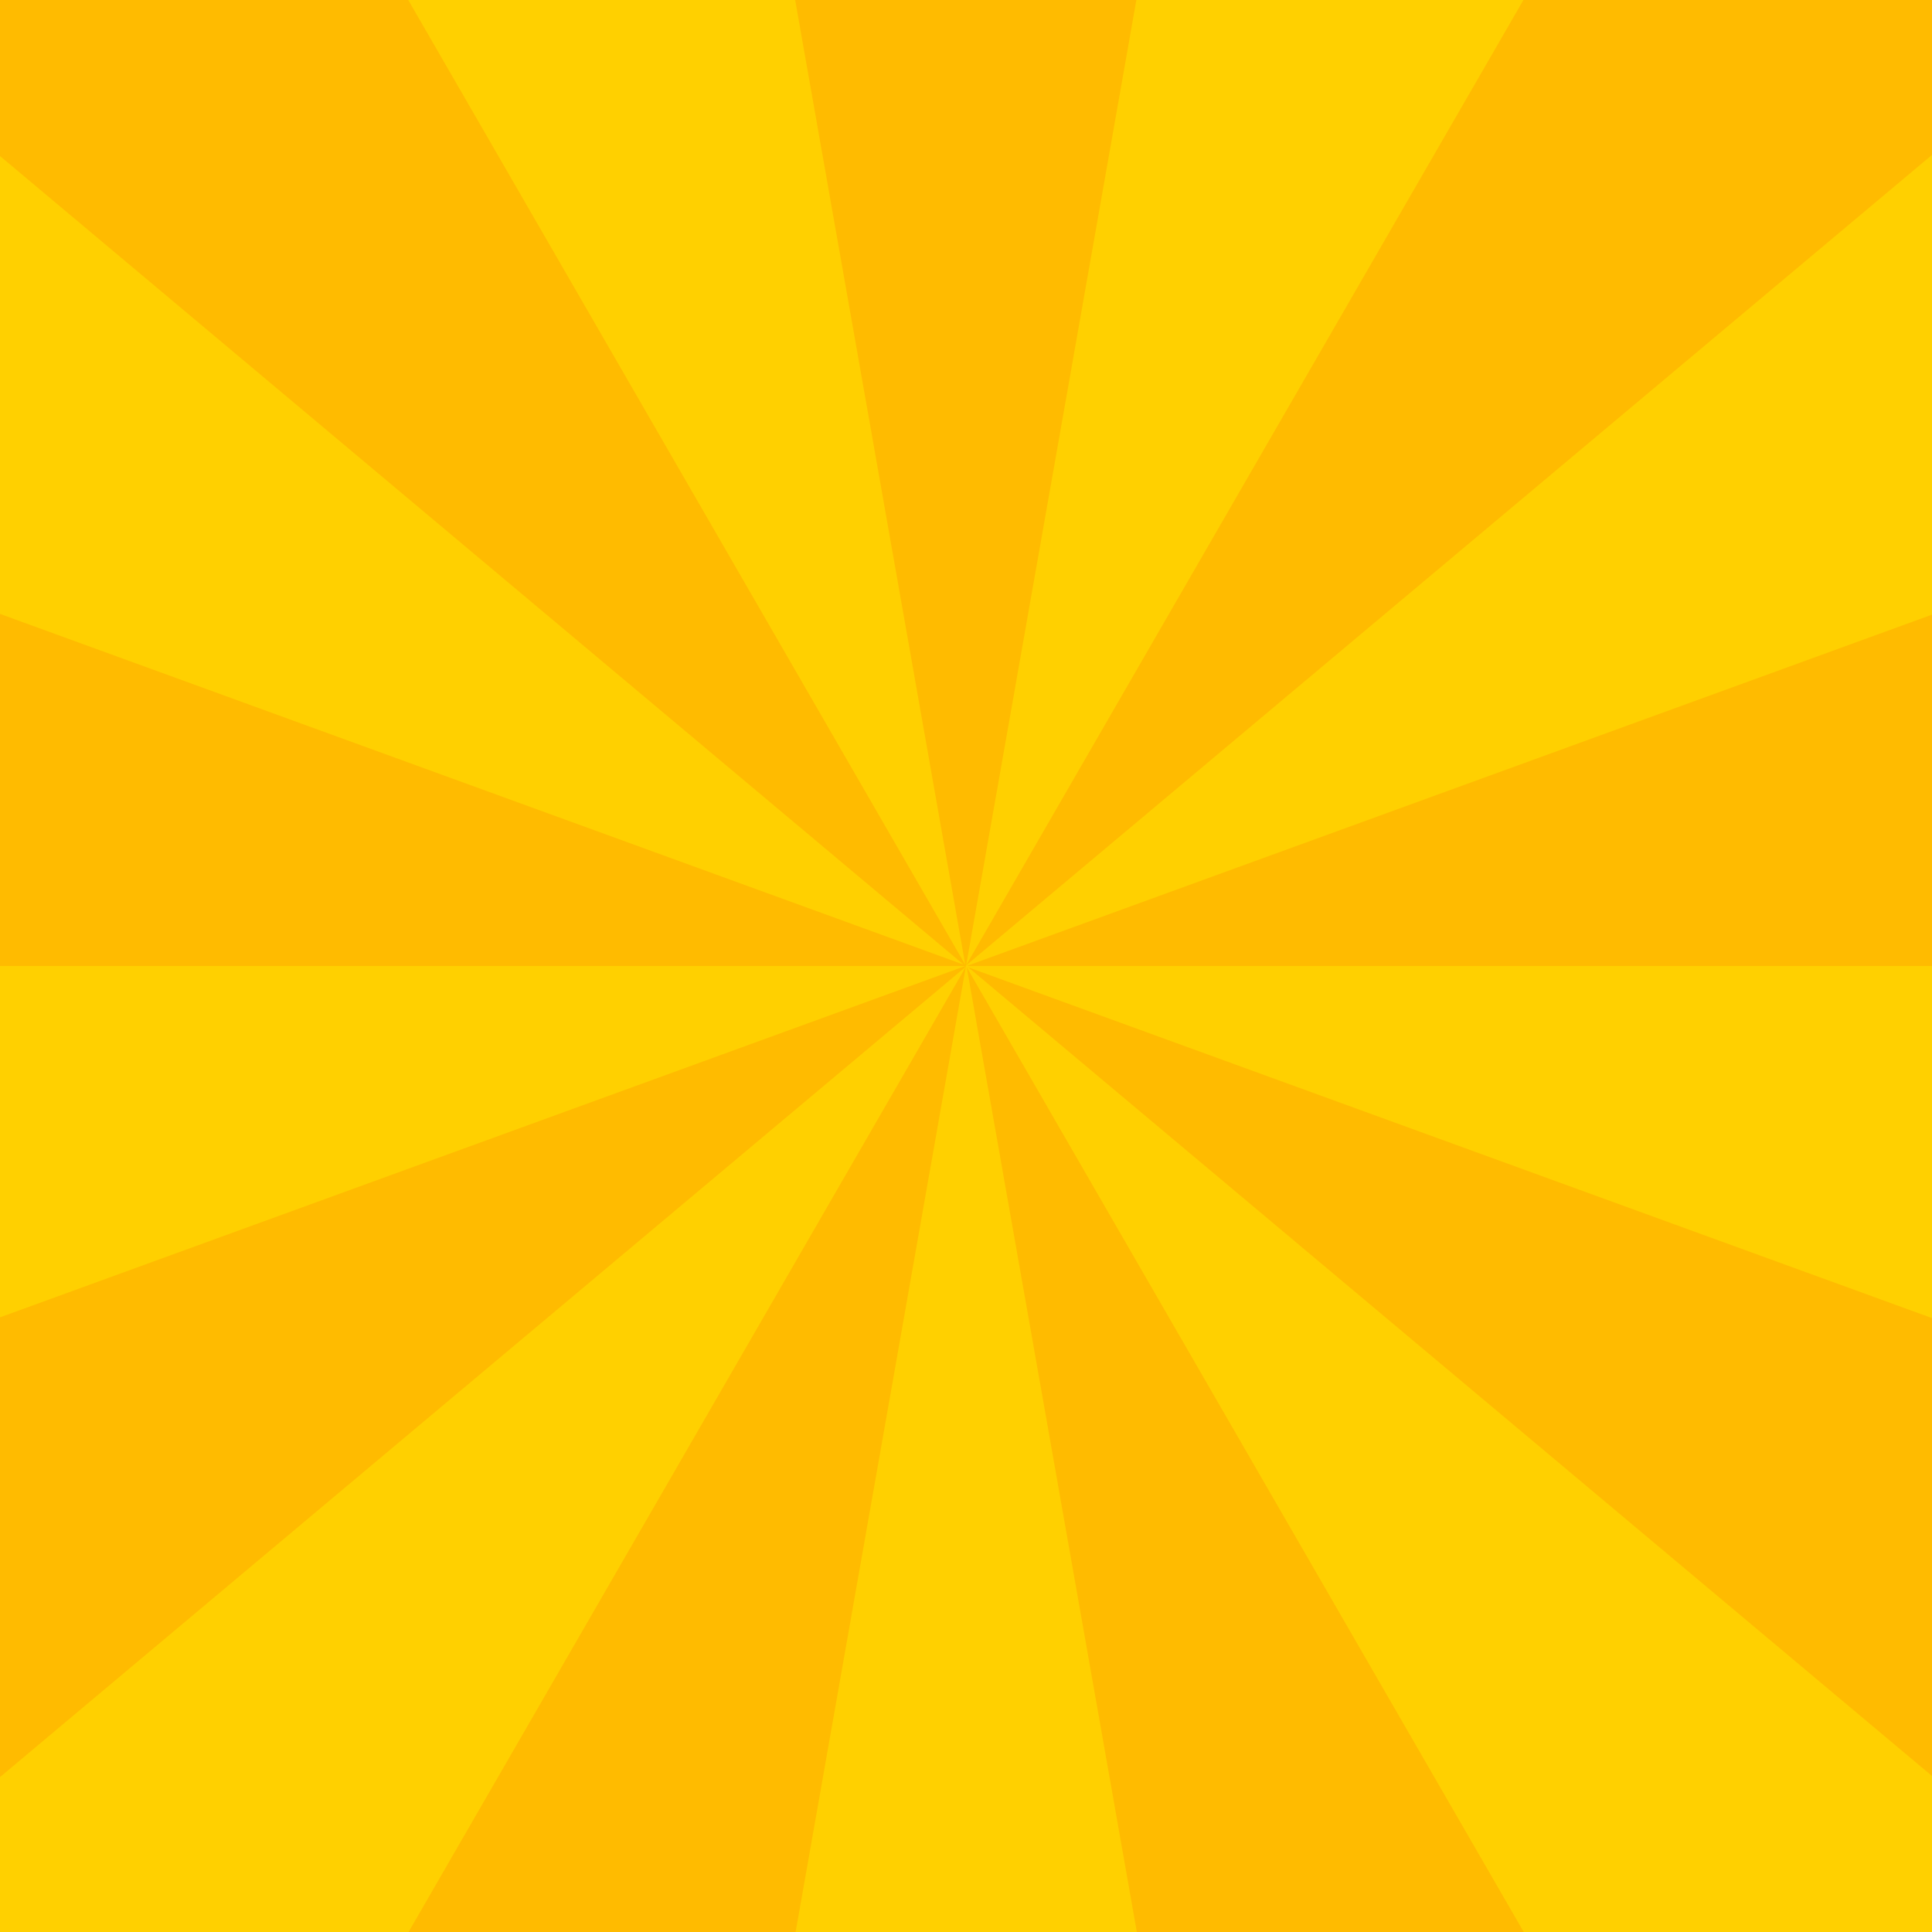
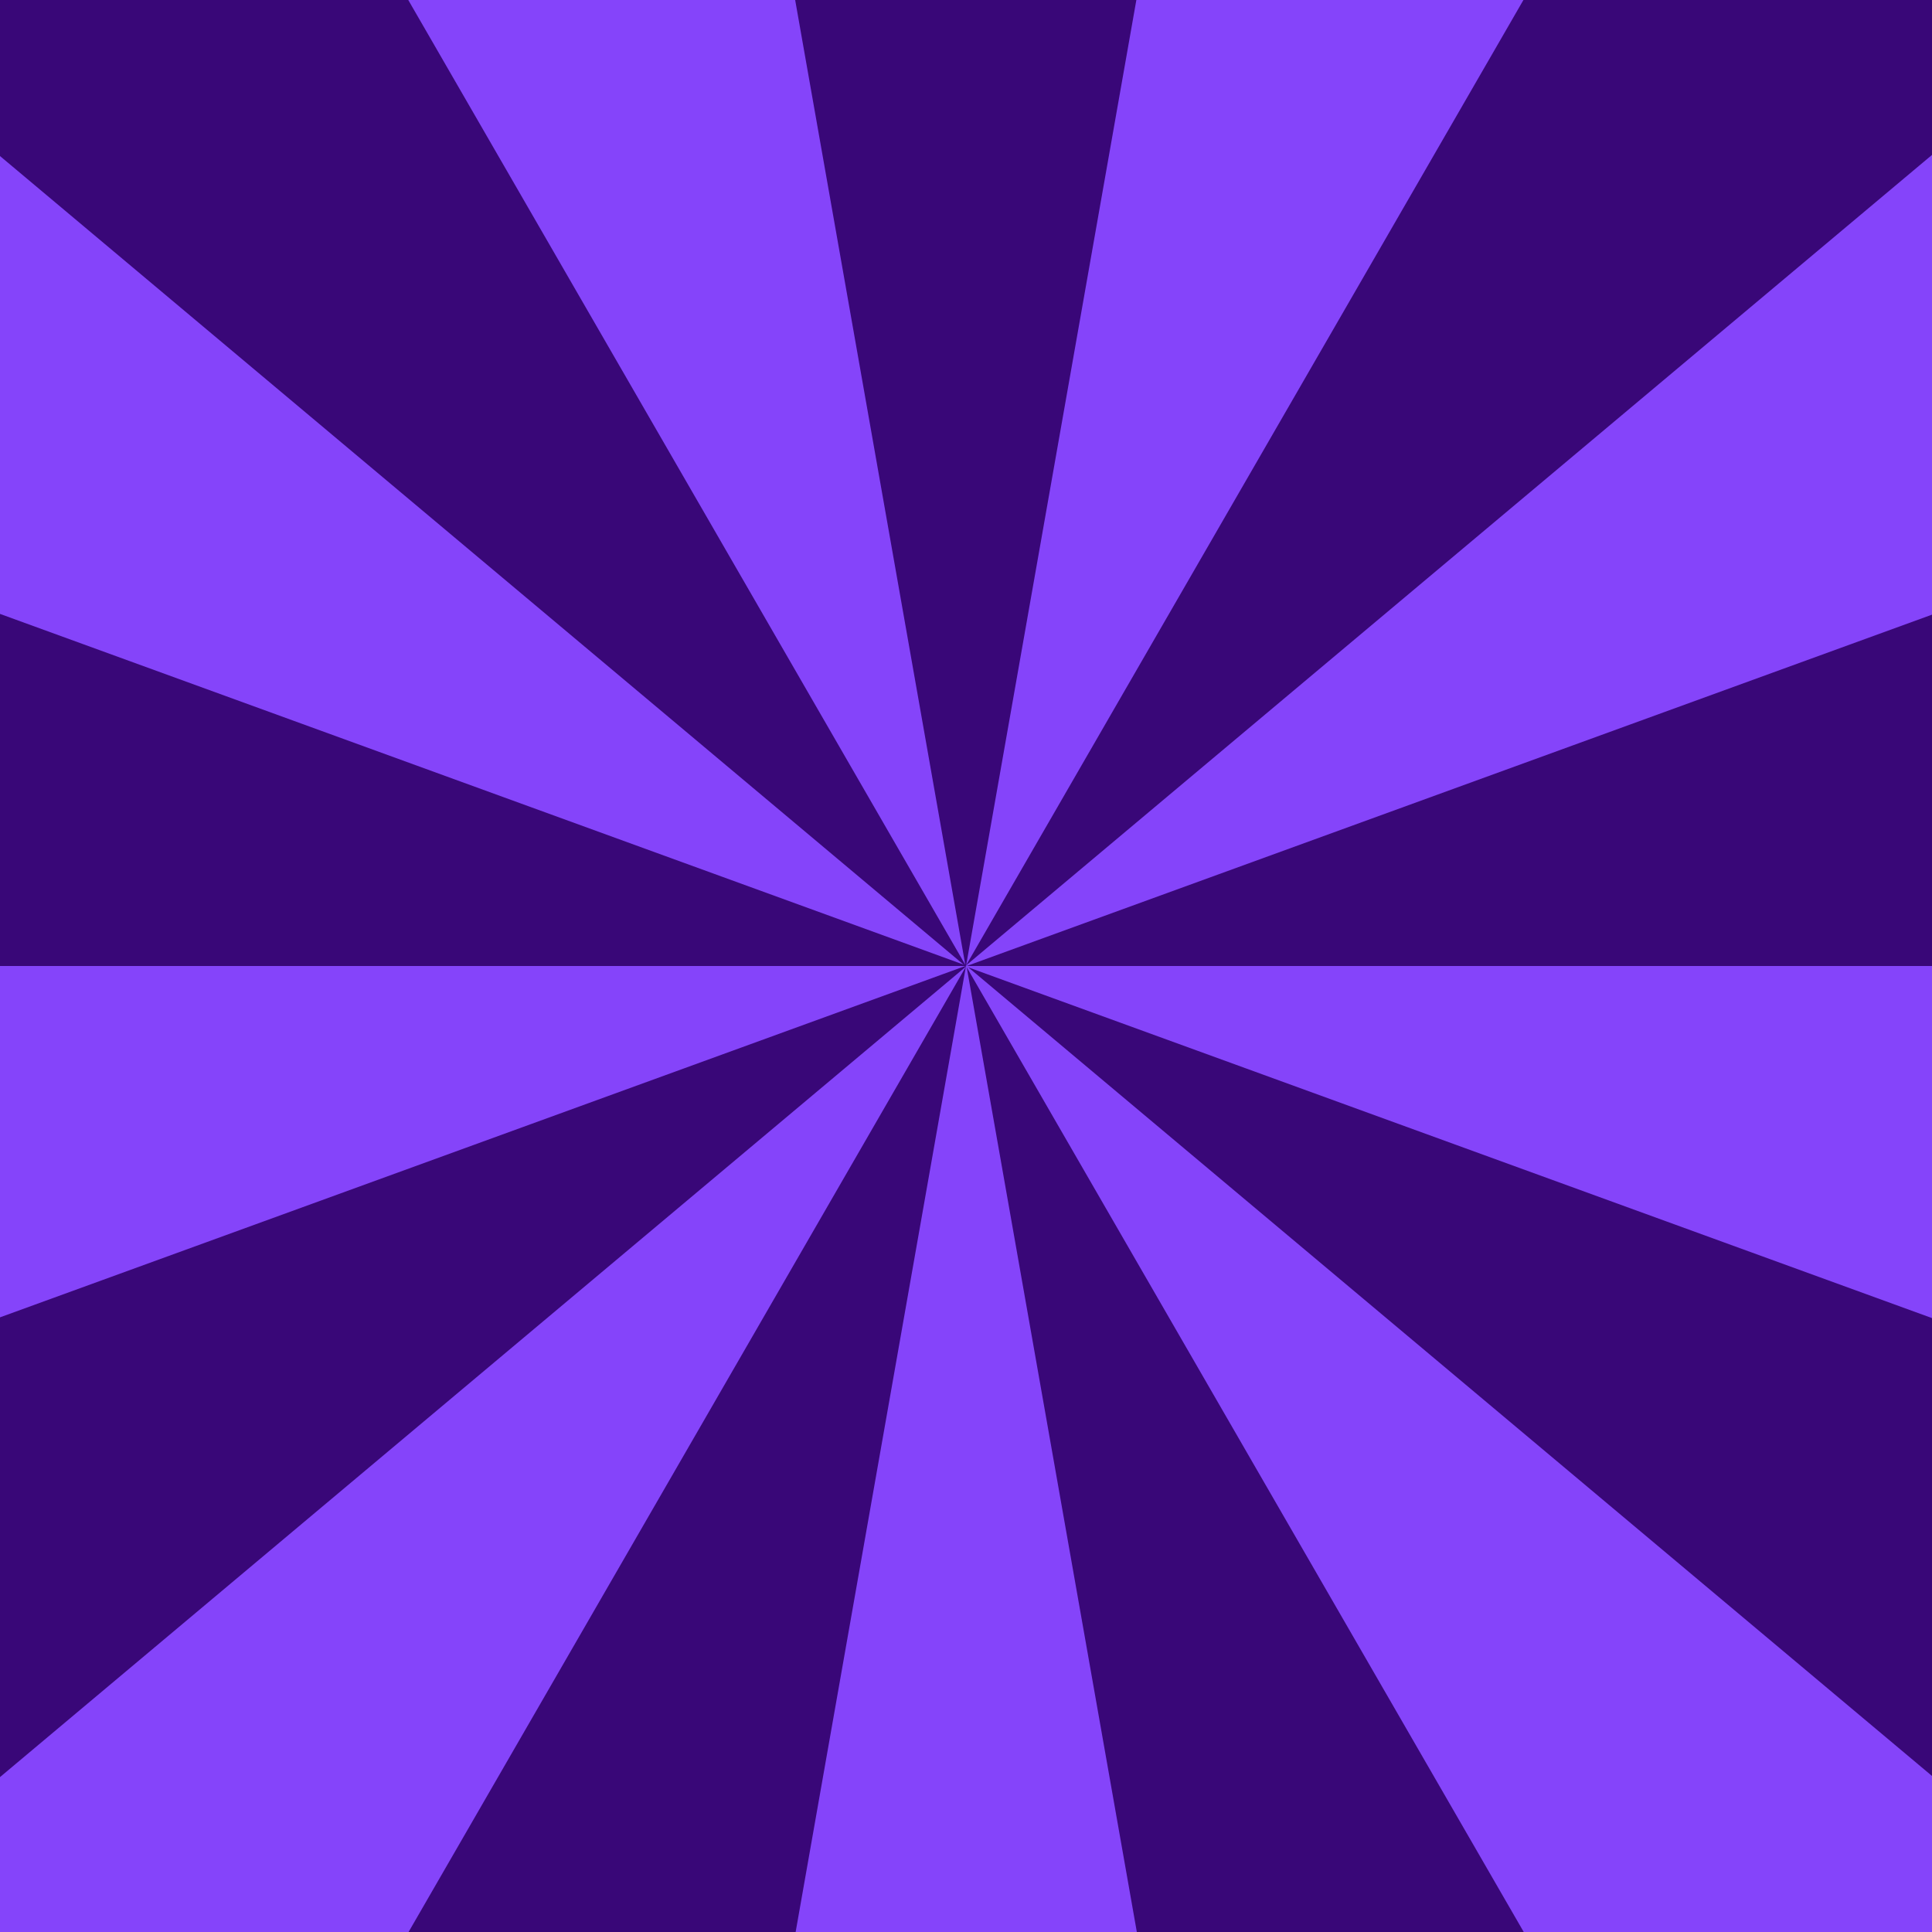
<svg xmlns="http://www.w3.org/2000/svg" width="1440" height="1440" viewBox="0 0 1440 1440" fill="none">
  <g clip-path="url(#clip0_1404_25)">
-     <rect x="2145.39" y="736" width="1425.39" height="720" transform="rotate(180 2145.39 736)" fill="#FFBB00" />
-     <rect x="2059.68" y="232.579" width="1425.39" height="720" transform="rotate(160 2059.68 232.579)" fill="#FFD000" />
-     <rect x="1811.72" y="-196.448" width="1425.39" height="720" transform="rotate(140 1811.72 -196.448)" fill="#FFBB00" />
-     <rect x="1432.23" y="-514" width="1425.39" height="720" transform="rotate(120 1432.23 -514)" fill="#FFD000" />
-     <rect x="967.578" y="-683.973" width="1425.39" height="720" transform="rotate(100 967.578 -683.973)" fill="#FFBB00" />
-     <rect x="472.062" y="-684" width="1425.39" height="720" transform="rotate(80 472.062 -684)" fill="#FFD000" />
-     <rect x="7.538" y="-514" width="1425.39" height="720" transform="rotate(60 7.53833 -514)" fill="#FFBB00" />
-     <rect x="-372.193" y="-196" width="1425.39" height="720" transform="rotate(40 -372.193 -196)" fill="#FFD000" />
-     <rect x="-619.745" y="232" width="1425.39" height="720" transform="rotate(20 -619.745 232)" fill="#FFBB00" />
+     <rect x="2145.39" y="736" width="1425.39" height="720" transform="rotate(180 2145.39 736)" fill="#390778" />
+     <rect x="2059.68" y="232.579" width="1425.39" height="720" transform="rotate(160 2059.68 232.579)" fill="#8544FA" />
+     <rect x="1811.72" y="-196.448" width="1425.39" height="720" transform="rotate(140 1811.72 -196.448)" fill="#390778" />
+     <rect x="1432.23" y="-514" width="1425.39" height="720" transform="rotate(120 1432.23 -514)" fill="#8544FA" />
+     <rect x="967.578" y="-683.973" width="1425.39" height="720" transform="rotate(100 967.578 -683.973)" fill="#390778" />
+     <rect x="472.062" y="-684" width="1425.39" height="720" transform="rotate(80 472.062 -684)" fill="#8544FA" />
+     <rect x="7.538" y="-514" width="1425.39" height="720" transform="rotate(60 7.53833 -514)" fill="#390778" />
+     <rect x="-372.193" y="-196" width="1425.39" height="720" transform="rotate(40 -372.193 -196)" fill="#8544FA" />
+     <rect x="-619.745" y="232" width="1425.39" height="720" transform="rotate(20 -619.745 232)" fill="#390778" />
  </g>
  <g clip-path="url(#clip1_1404_25)">
-     <rect x="-705.388" y="704" width="1425.39" height="720" fill="#FFD000" />
-     <rect x="-619.681" y="1207.42" width="1425.39" height="720" transform="rotate(-20 -619.681 1207.42)" fill="#FFBB00" />
-     <rect x="-371.718" y="1636.45" width="1425.39" height="720" transform="rotate(-40 -371.718 1636.45)" fill="#FFD000" />
-     <rect x="7.768" y="1954" width="1425.39" height="720" transform="rotate(-60 7.7677 1954)" fill="#FFBB00" />
-     <rect x="472.422" y="2123.97" width="1425.39" height="720" transform="rotate(-80 472.422 2123.97)" fill="#FFD000" />
-     <rect x="967.938" y="2124" width="1425.39" height="720" transform="rotate(-100 967.938 2124)" fill="#FFBB00" />
-     <rect x="1432.46" y="1954" width="1425.39" height="720" transform="rotate(-120 1432.46 1954)" fill="#FFD000" />
-     <rect x="1812.19" y="1636" width="1425.39" height="720" transform="rotate(-140 1812.19 1636)" fill="#FFBB00" />
-     <rect x="2059.75" y="1208" width="1425.39" height="720" transform="rotate(-160 2059.75 1208)" fill="#FFD000" />
+     <rect x="-705.388" y="704" width="1425.39" height="720" fill="#8544FA" />
+     <rect x="-619.681" y="1207.42" width="1425.39" height="720" transform="rotate(-20 -619.681 1207.42)" fill="#390778" />
+     <rect x="-371.718" y="1636.45" width="1425.39" height="720" transform="rotate(-40 -371.718 1636.45)" fill="#8544FA" />
+     <rect x="7.768" y="1954" width="1425.39" height="720" transform="rotate(-60 7.7677 1954)" fill="#390778" />
+     <rect x="472.422" y="2123.97" width="1425.39" height="720" transform="rotate(-80 472.422 2123.97)" fill="#8544FA" />
+     <rect x="967.938" y="2124" width="1425.39" height="720" transform="rotate(-100 967.938 2124)" fill="#390778" />
+     <rect x="1432.46" y="1954" width="1425.39" height="720" transform="rotate(-120 1432.46 1954)" fill="#8544FA" />
+     <rect x="1812.19" y="1636" width="1425.39" height="720" transform="rotate(-140 1812.19 1636)" fill="#390778" />
+     <rect x="2059.75" y="1208" width="1425.39" height="720" transform="rotate(-160 2059.75 1208)" fill="#8544FA" />
  </g>
  <defs>
    <clipPath id="clip0_1404_25">
      <rect width="1440" height="720" fill="white" />
    </clipPath>
    <clipPath id="clip1_1404_25">
      <rect width="1440" height="720" fill="white" transform="matrix(-1 0 0 -1 1440 1440)" />
    </clipPath>
  </defs>
</svg>
